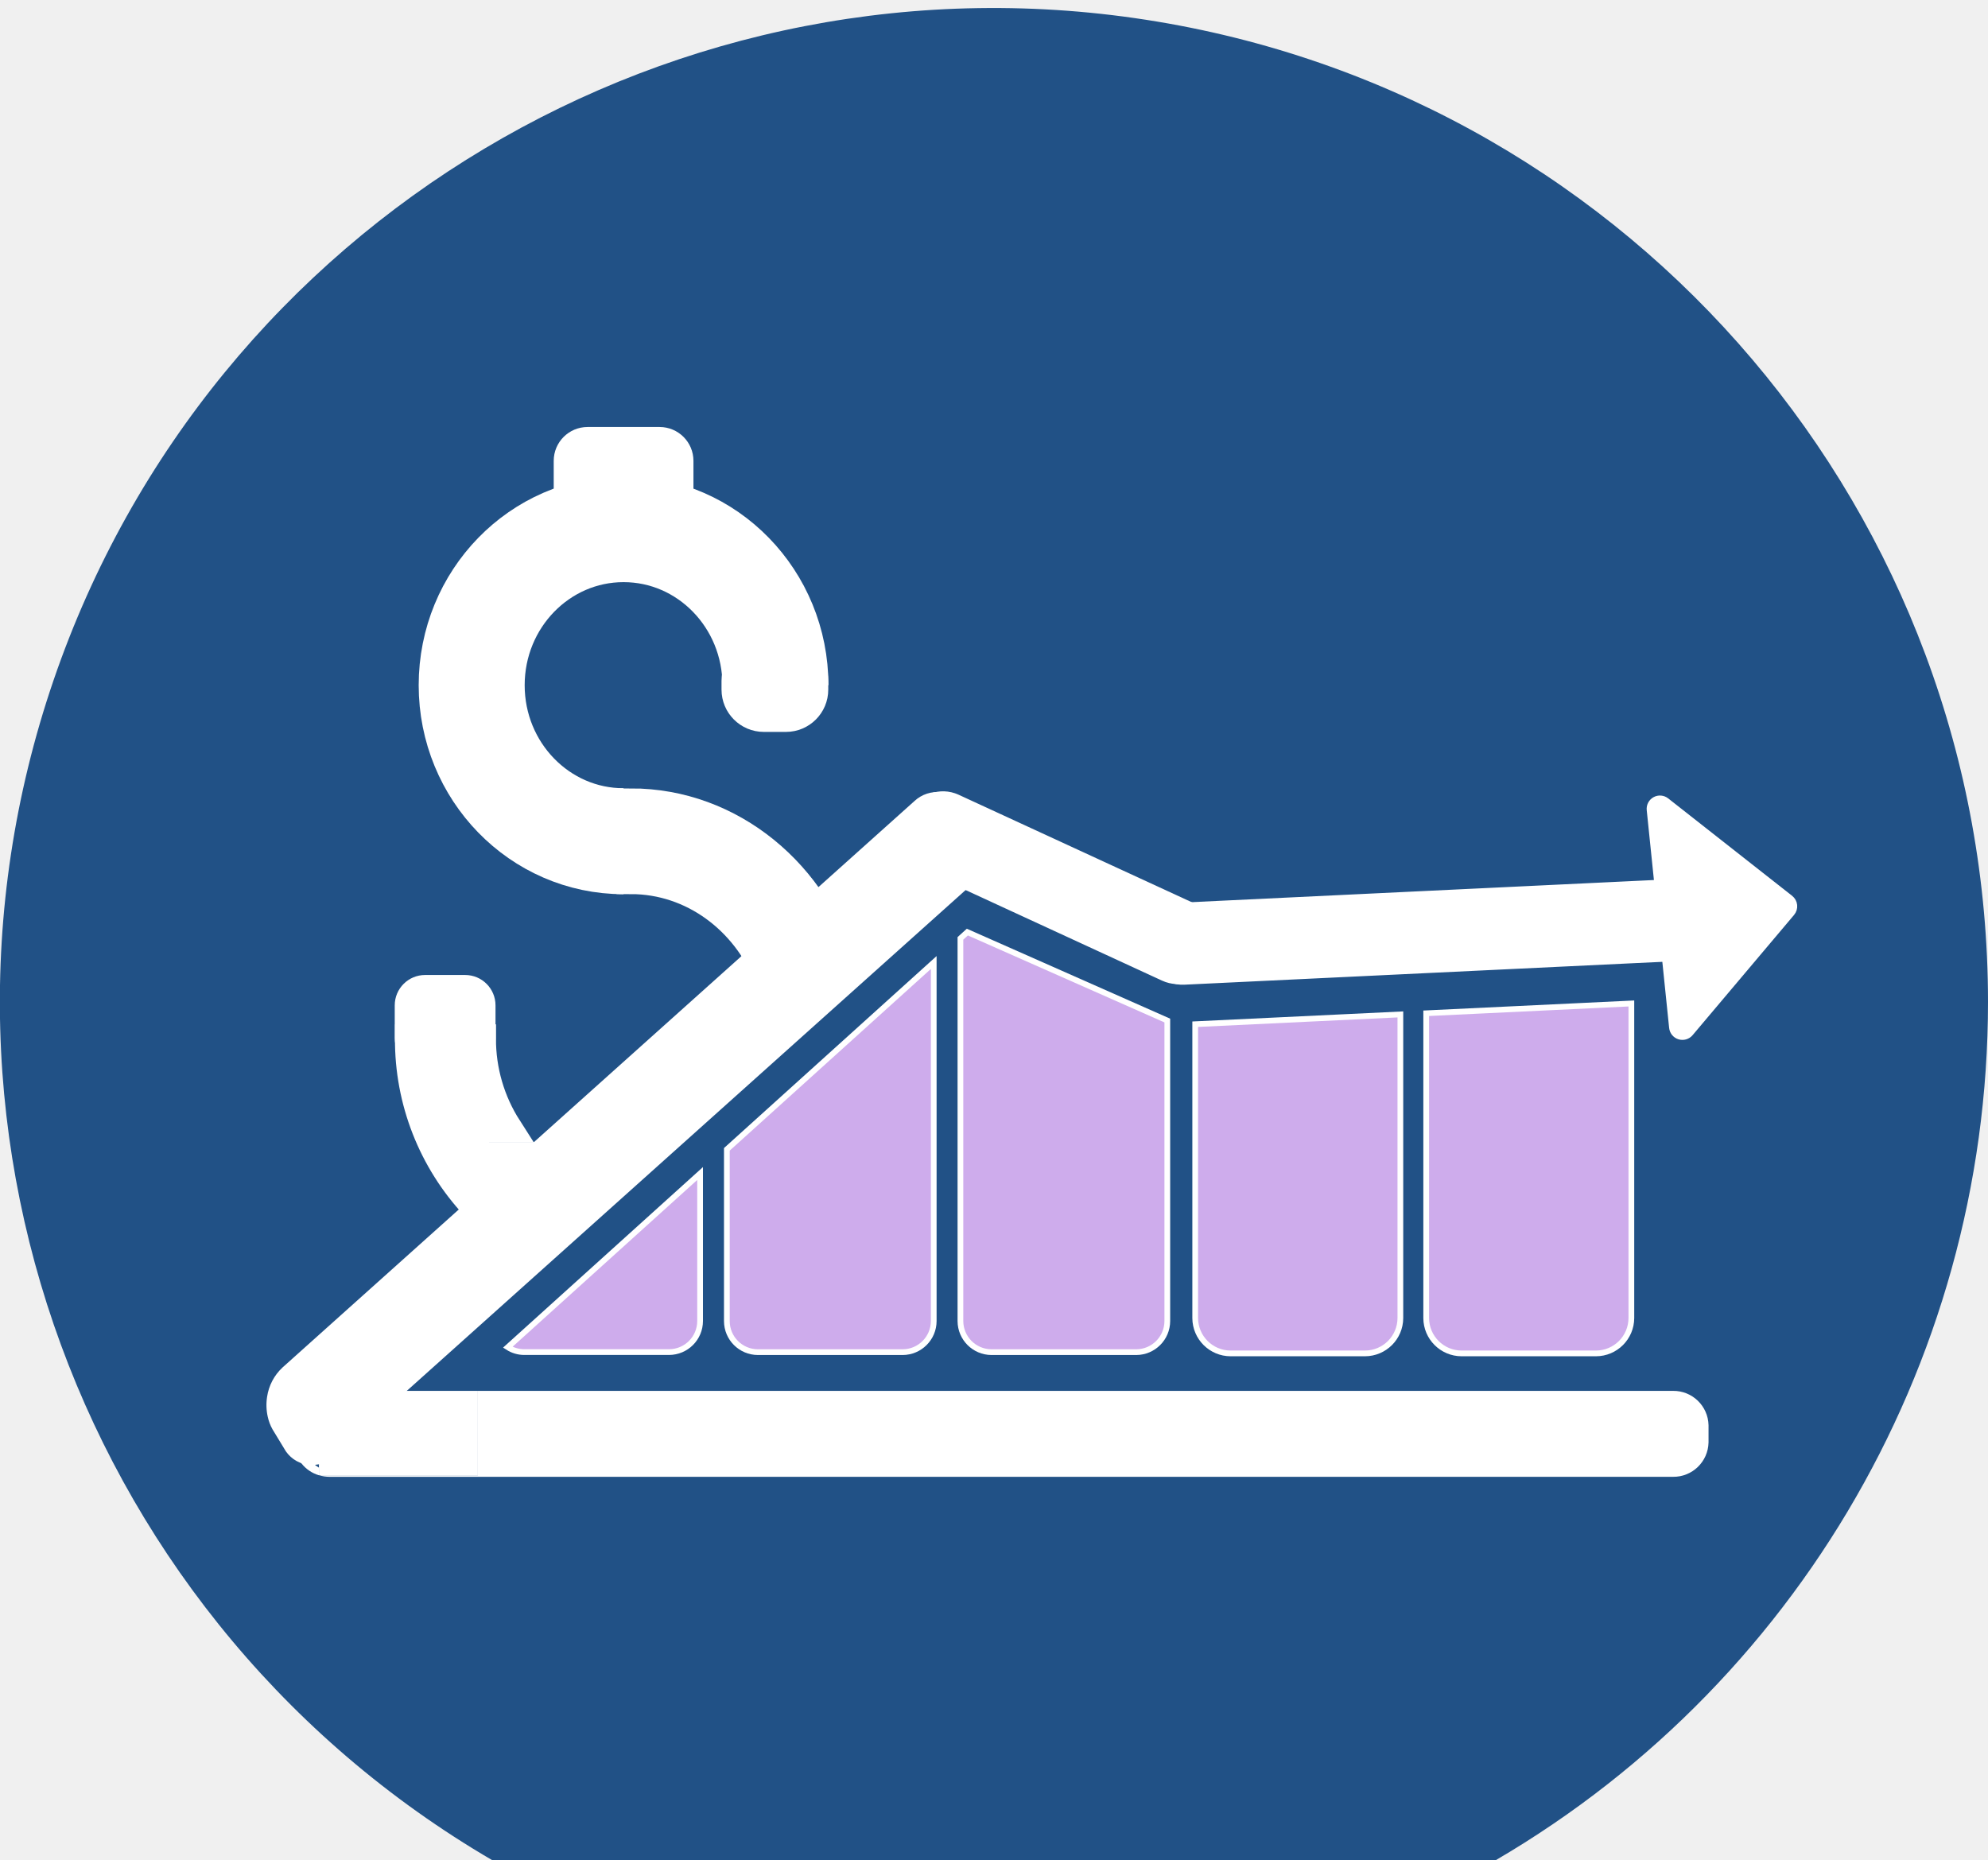
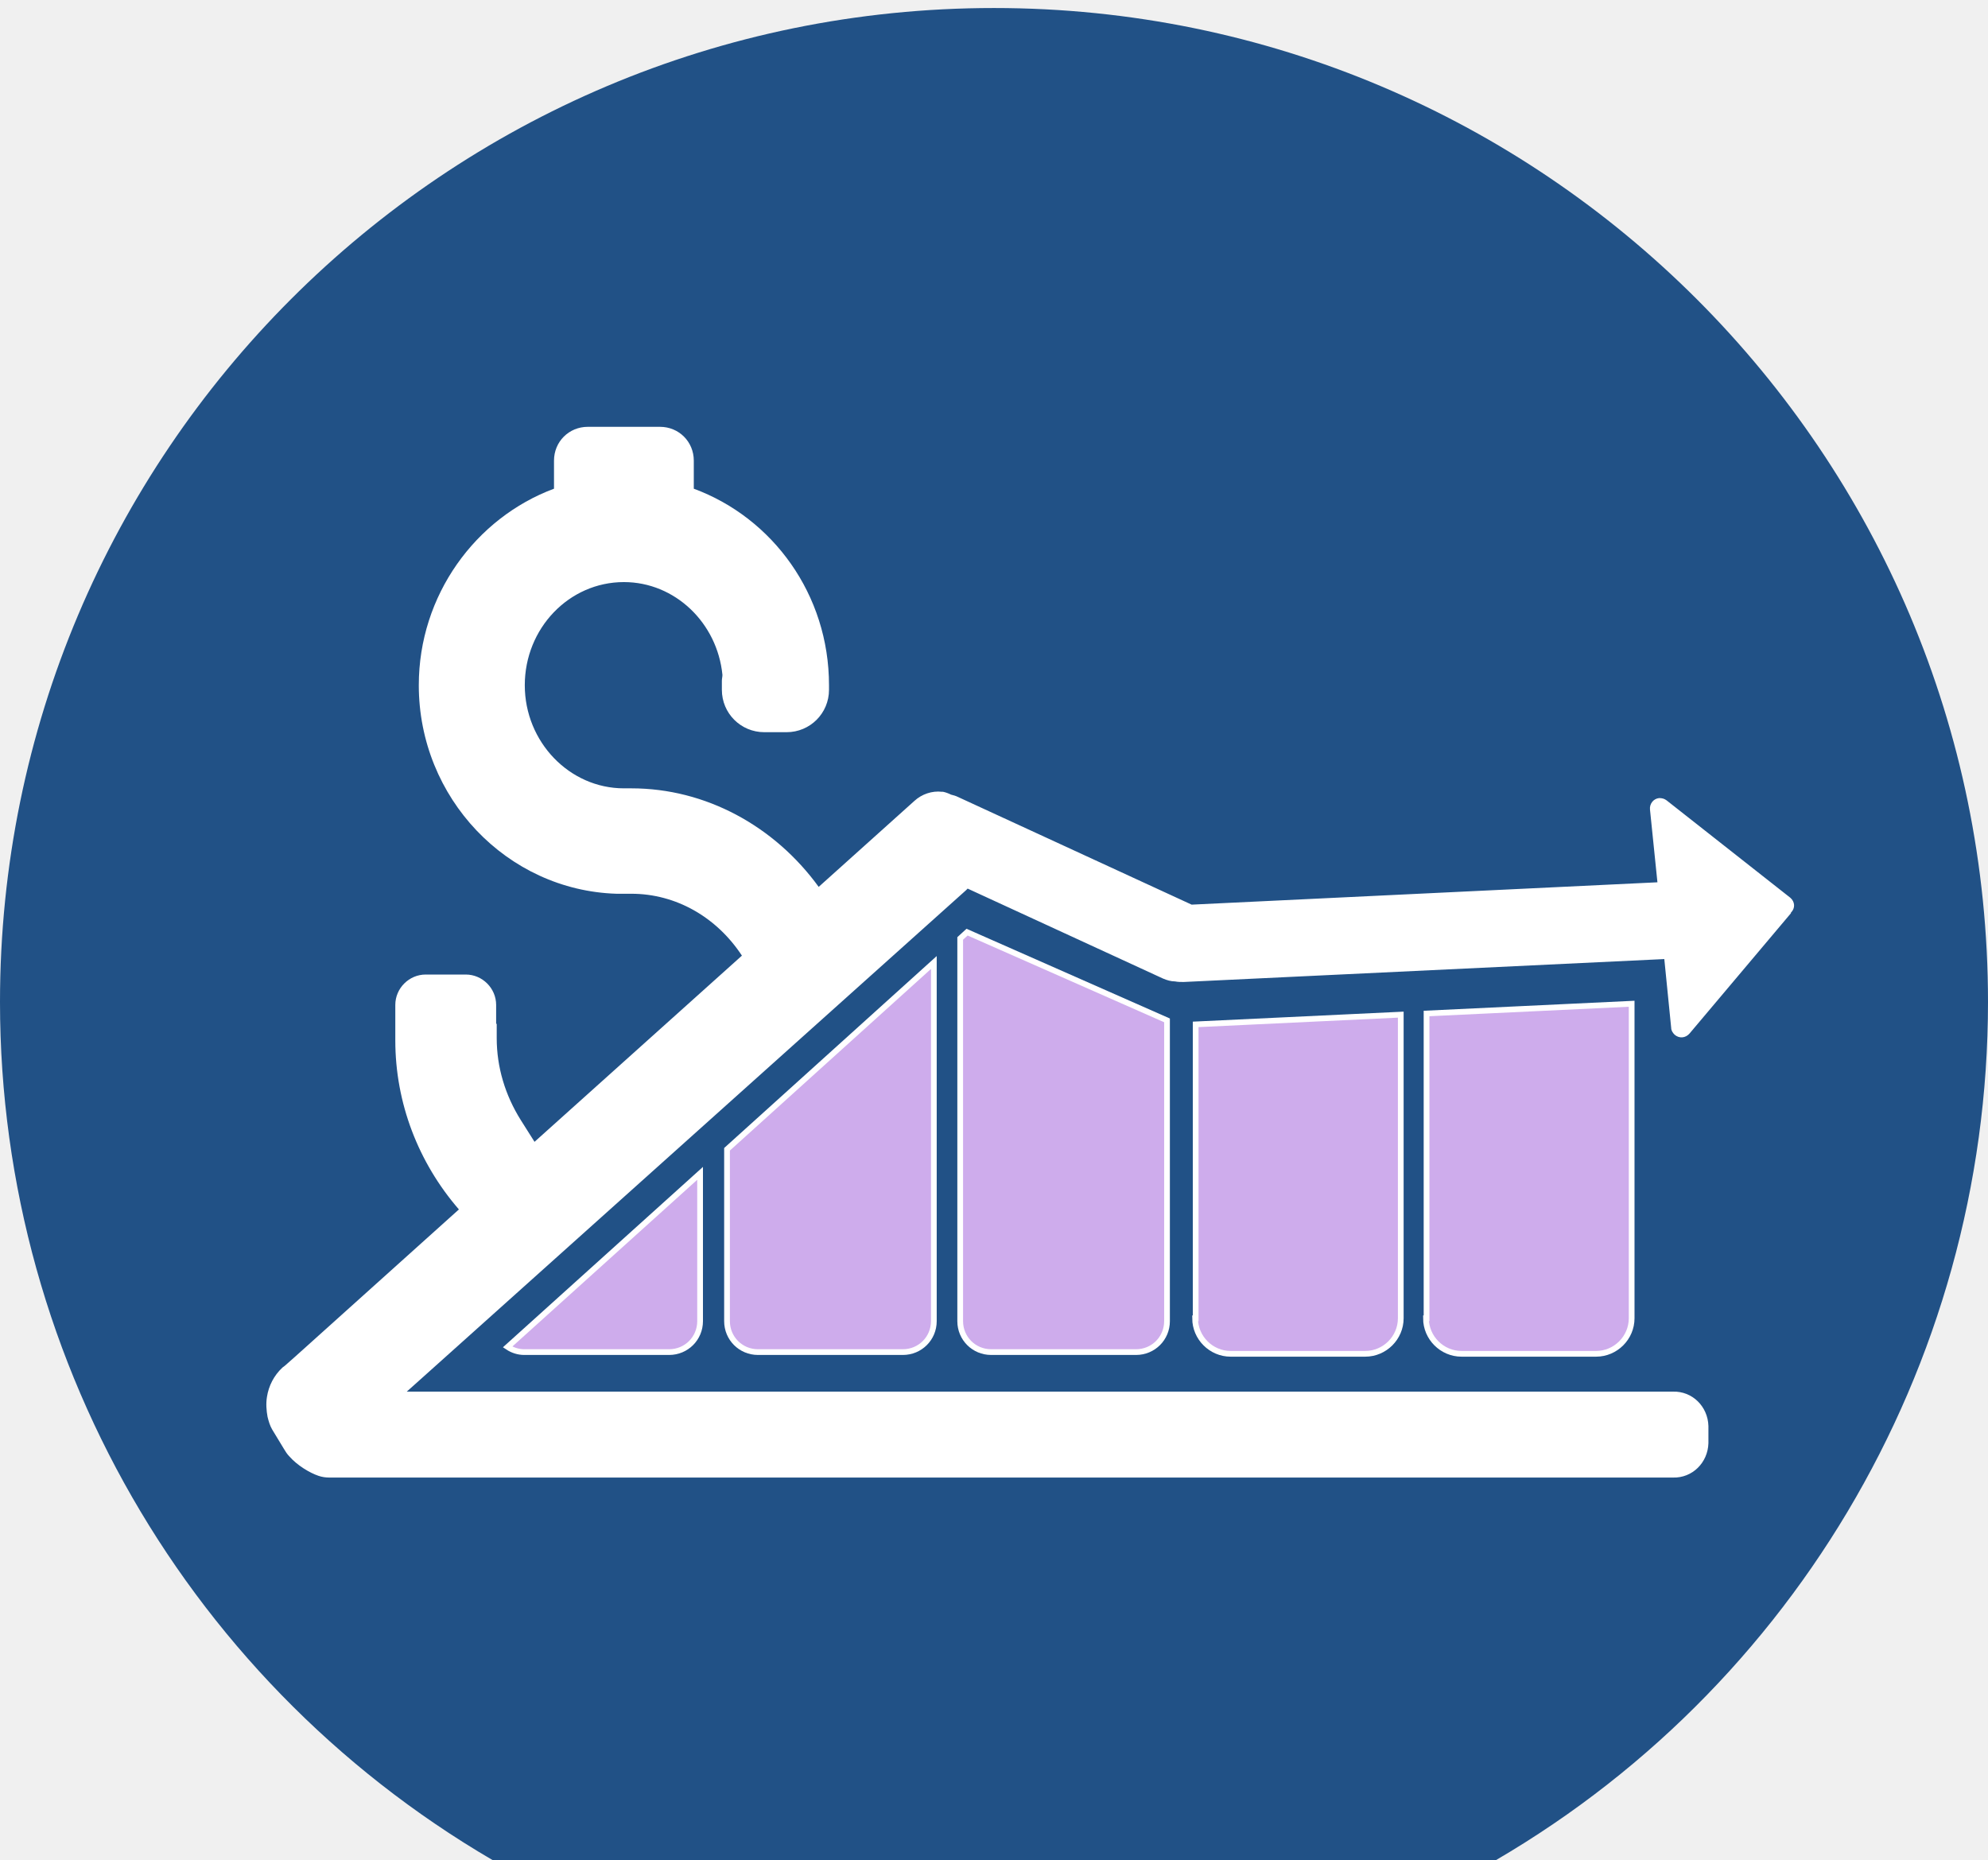
- <svg xmlns="http://www.w3.org/2000/svg" viewBox="0 0 347 324.59">
-   <defs>
-     <style>.cls-1{fill:#215186;}.cls-2,.cls-3,.cls-5{fill:#fff;}.cls-2,.cls-4,.cls-5,.cls-6{stroke:#fff;stroke-miterlimit:10;}.cls-2{stroke-width:5px;}.cls-4{fill:none;stroke-width:18.5px;}.cls-6{fill:#ceacec;}</style>
-   </defs>
-   <g id="Artboard_8" data-name="Artboard 8">
-     <path class="cls-1" d="M347,174.88A173.5,173.5,0,1,0,91.16,327.63H255.84A173.47,173.47,0,0,0,347,174.88Z" />
-     <path class="cls-2" d="M71.44,181.29a42.4,42.4,0,0,0,11.42,29.18V196.92h5.76a28.79,28.79,0,0,1-4.55-15.63Zm75.81-11.53c-4.7-17.11-19.57-29.65-37.14-29.65v13.45c10.78,0,20,7,24,16.94" />
-     <rect class="cls-3" x="81.24" y="199.35" width="12.52" height="12.52" />
-     <path class="cls-4" d="M108.84,146.83c-14.64,0-26.51-12.19-26.51-27.23S94.2,92.36,108.84,92.36s26.51,12.2,26.51,27.24" />
-     <rect class="cls-3" x="125.94" y="111.44" width="18.63" height="16.31" rx="7.38" ry="7.38" />
-     <rect class="cls-3" x="68.9" y="170.18" width="17.59" height="16.31" rx="5.3" ry="5.3" />
-     <rect class="cls-3" x="96.65" y="74.53" width="24.39" height="18.88" rx="5.91" ry="5.91" />
-     <rect class="cls-5" x="156.18" y="148.13" width="57.84" height="13.6" rx="6" ry="6" transform="translate(81.85 -63.25) rotate(24.75)" />
-     <path class="cls-3" d="M49.55,252.75a5.54,5.54,0,0,0,8.84,1.32l16.44-14.73,93.82-84.08a8.72,8.72,0,0,0,2.69-5.13,8.52,8.52,0,0,0-1-5.68l-1.93-3.3a5.7,5.7,0,0,0-3.86-2.86l-.2,0a5.85,5.85,0,0,0-4.78,1.57l-108.22,97-1.67,1.5-.36.32a8.74,8.74,0,0,0-2.7,5.13,9.3,9.3,0,0,0,.12,3.5,7.87,7.87,0,0,0,.83,2.18Z" />
-     <rect class="cls-5" x="200.32" y="156.03" width="97.23" height="13.33" rx="6" ry="6" transform="translate(-7.48 12.07) rotate(-2.74)" />
-     <path class="cls-5" d="M312.77,159.37l-17.72,21a1.83,1.83,0,0,1-3.21-1l-3.91-38a1.82,1.82,0,0,1,2.94-1.62l21.63,17A1.83,1.83,0,0,1,312.77,159.37Z" />
-     <path class="cls-3" d="M292,242.77H83.41v14.72H55.68a6.41,6.41,0,0,0,1.87.28H292a6.13,6.13,0,0,0,6.22-6v-3A6.13,6.13,0,0,0,292,242.77Z" />
-     <path class="cls-3" d="M54.7,255.45l-2.27-2.06A5.5,5.5,0,0,1,51.34,252a6.05,6.05,0,0,0,4.33,5.5v-1.33A6,6,0,0,1,54.7,255.45Z" />
-     <polygon class="cls-3" points="83.41 242.77 74.91 242.77 55.67 242.77 55.67 256.15 55.67 257.49 55.67 257.49 55.68 257.49 83.41 257.49 83.41 242.77" />
-     <path class="cls-6" d="M91.51,236h25.27a5.43,5.43,0,0,0,5.42-5.42V204.83L88.63,235.15A5.3,5.3,0,0,0,91.51,236Z" />
-     <path class="cls-6" d="M126.87,230.59a5.43,5.43,0,0,0,5.42,5.42h25.27a5.44,5.44,0,0,0,5.42-5.42V168l-36.11,32.61Z" />
-     <path class="cls-6" d="M167.64,163.79v66.8a5.44,5.44,0,0,0,5.42,5.42h25.27a5.44,5.44,0,0,0,5.42-5.42V178.13l-34.9-15.44Z" />
-     <path class="cls-6" d="M208.62,230.06a6.19,6.19,0,0,0,6.17,6.17h23.46a6.19,6.19,0,0,0,6.18-6.17v-53l-35.81,1.71Z" />
-     <path class="cls-6" d="M248.94,230.06a6.19,6.19,0,0,0,6.17,6.17h23.47a6.19,6.19,0,0,0,6.17-6.17V175.15l-35.81,1.71Z" />
+ <svg xmlns="http://www.w3.org/2000/svg" version="1.1" id="Layer_1" x="0px" y="0px" viewBox="0 0 347 324.6" style="enable-background:new 0 0 347 324.6;" xml:space="preserve">
+   <style type="text/css">
+ 	.st0{fill:#215186;}
+ 	.st1{fill:#FFFFFF;}
+ 	.st2{fill:#CEACEC;stroke:#FFFFFF;stroke-miterlimit:10;}
+ </style>
+   <g id="Artboard_8">
+     <path class="st0" d="M347,174.9C347,79.1,269.3,1.4,173.5,1.4C77.6,1.4,0,79.1,0,174.9c0,63.8,35,122.4,91.2,152.7h164.7   C312,297.4,347,238.7,347,174.9z" />
+     <path class="st1" d="M312.5,156.7l-21.6-17c-0.4-0.3-0.8-0.4-1.3-0.4c-1,0.1-1.7,1-1.6,2l1.3,12.7l-81.3,3.9l-40.8-18.8   c-0.4-0.2-0.8-0.3-1.2-0.4c-0.4-0.2-0.9-0.4-1.4-0.5h-0.2c-1.7-0.2-3.5,0.4-4.8,1.6l-16.7,15c-7.7-10.6-19.7-17.2-32.7-17.2h-1.3v0   c-9.5,0-17.3-8.1-17.3-18c0-9.9,7.7-18,17.3-18c8.9,0,16.3,7.1,17.2,16.2c0,0.3-0.1,0.7-0.1,1v1.6c0,4.1,3.3,7.4,7.4,7.4h3.9   c4.1,0,7.4-3.3,7.4-7.4v-0.8h0c0-15.8-9.8-29.2-23.6-34.3v-4.9c0-3.3-2.6-5.9-5.9-5.9h-12.6c-3.3,0-5.9,2.6-5.9,5.9v4.9   c-13.7,5.1-23.6,18.6-23.6,34.3c0,19.7,15.4,35.8,34.5,36.4v0h0.5c0.3,0,0.5,0,0.8,0v0h1.3c7.8,0,14.9,4.1,19.3,10.8l-36.2,32.5   l-2.4-3.8c-2.7-4.3-4.2-9.2-4.2-14.3l0-2.5h-0.1v-3.3c0-2.9-2.4-5.3-5.3-5.3h-7c-2.9,0-5.3,2.4-5.3,5.3v5.7c0,0.2,0,0.3,0,0.5   c0,10.9,4,21.3,11.1,29.5l-28.7,25.8l-1.7,1.5l-0.4,0.3c-1.5,1.4-2.4,3.2-2.7,5.1c-0.2,1.2-0.1,2.4,0.1,3.5   c0.2,0.8,0.4,1.5,0.8,2.2l2,3.3c0.3,0.5,0.6,1,1,1.4c1.4,1.6,3.6,2.9,5.1,3.4l0,0c0.6,0.2,1.2,0.3,1.9,0.3H292   c3.4,0.1,6.1-2.6,6.2-6v-3c-0.1-3.4-2.8-6.1-6.2-6H83.4h-8.5H71l3.8-3.4l93.8-84.1c0.1-0.1,0.2-0.2,0.3-0.3l34.1,15.7   c0.7,0.3,1.4,0.5,2.1,0.5c0.5,0.1,1,0.1,1.5,0.1l83.9-4l1.2,12c0,0.5,0.3,0.9,0.6,1.2c0.8,0.7,1.9,0.6,2.6-0.2l17.7-21   c0,0,0,0,0-0.1C313.4,158.5,313.3,157.4,312.5,156.7z" />
+     <path class="st2" d="M91.5,236h25.3c3,0,5.4-2.4,5.4-5.4v-25.8l-33.6,30.3C89.5,235.7,90.5,236,91.5,236z" />
+     <path class="st2" d="M126.9,230.6c0,3,2.4,5.4,5.4,5.4h25.3c3,0,5.4-2.4,5.4-5.4V168l-36.1,32.6L126.9,230.6z" />
+     <path class="st2" d="M167.6,163.8v66.8c0,3,2.4,5.4,5.4,5.4h25.3c3,0,5.4-2.4,5.4-5.4v-52.5l-34.9-15.4L167.6,163.8z" />
+     <path class="st2" d="M208.6,230.1c0,3.4,2.8,6.2,6.2,6.2h23.5c3.4,0,6.2-2.8,6.2-6.2v-53l-35.8,1.7V230.1z" />
+     <path class="st2" d="M248.9,230.1c0,3.4,2.8,6.2,6.2,6.2h23.5c3.4,0,6.2-2.8,6.2-6.2v-54.9l-35.8,1.7V230.1z" />
  </g>
</svg>
